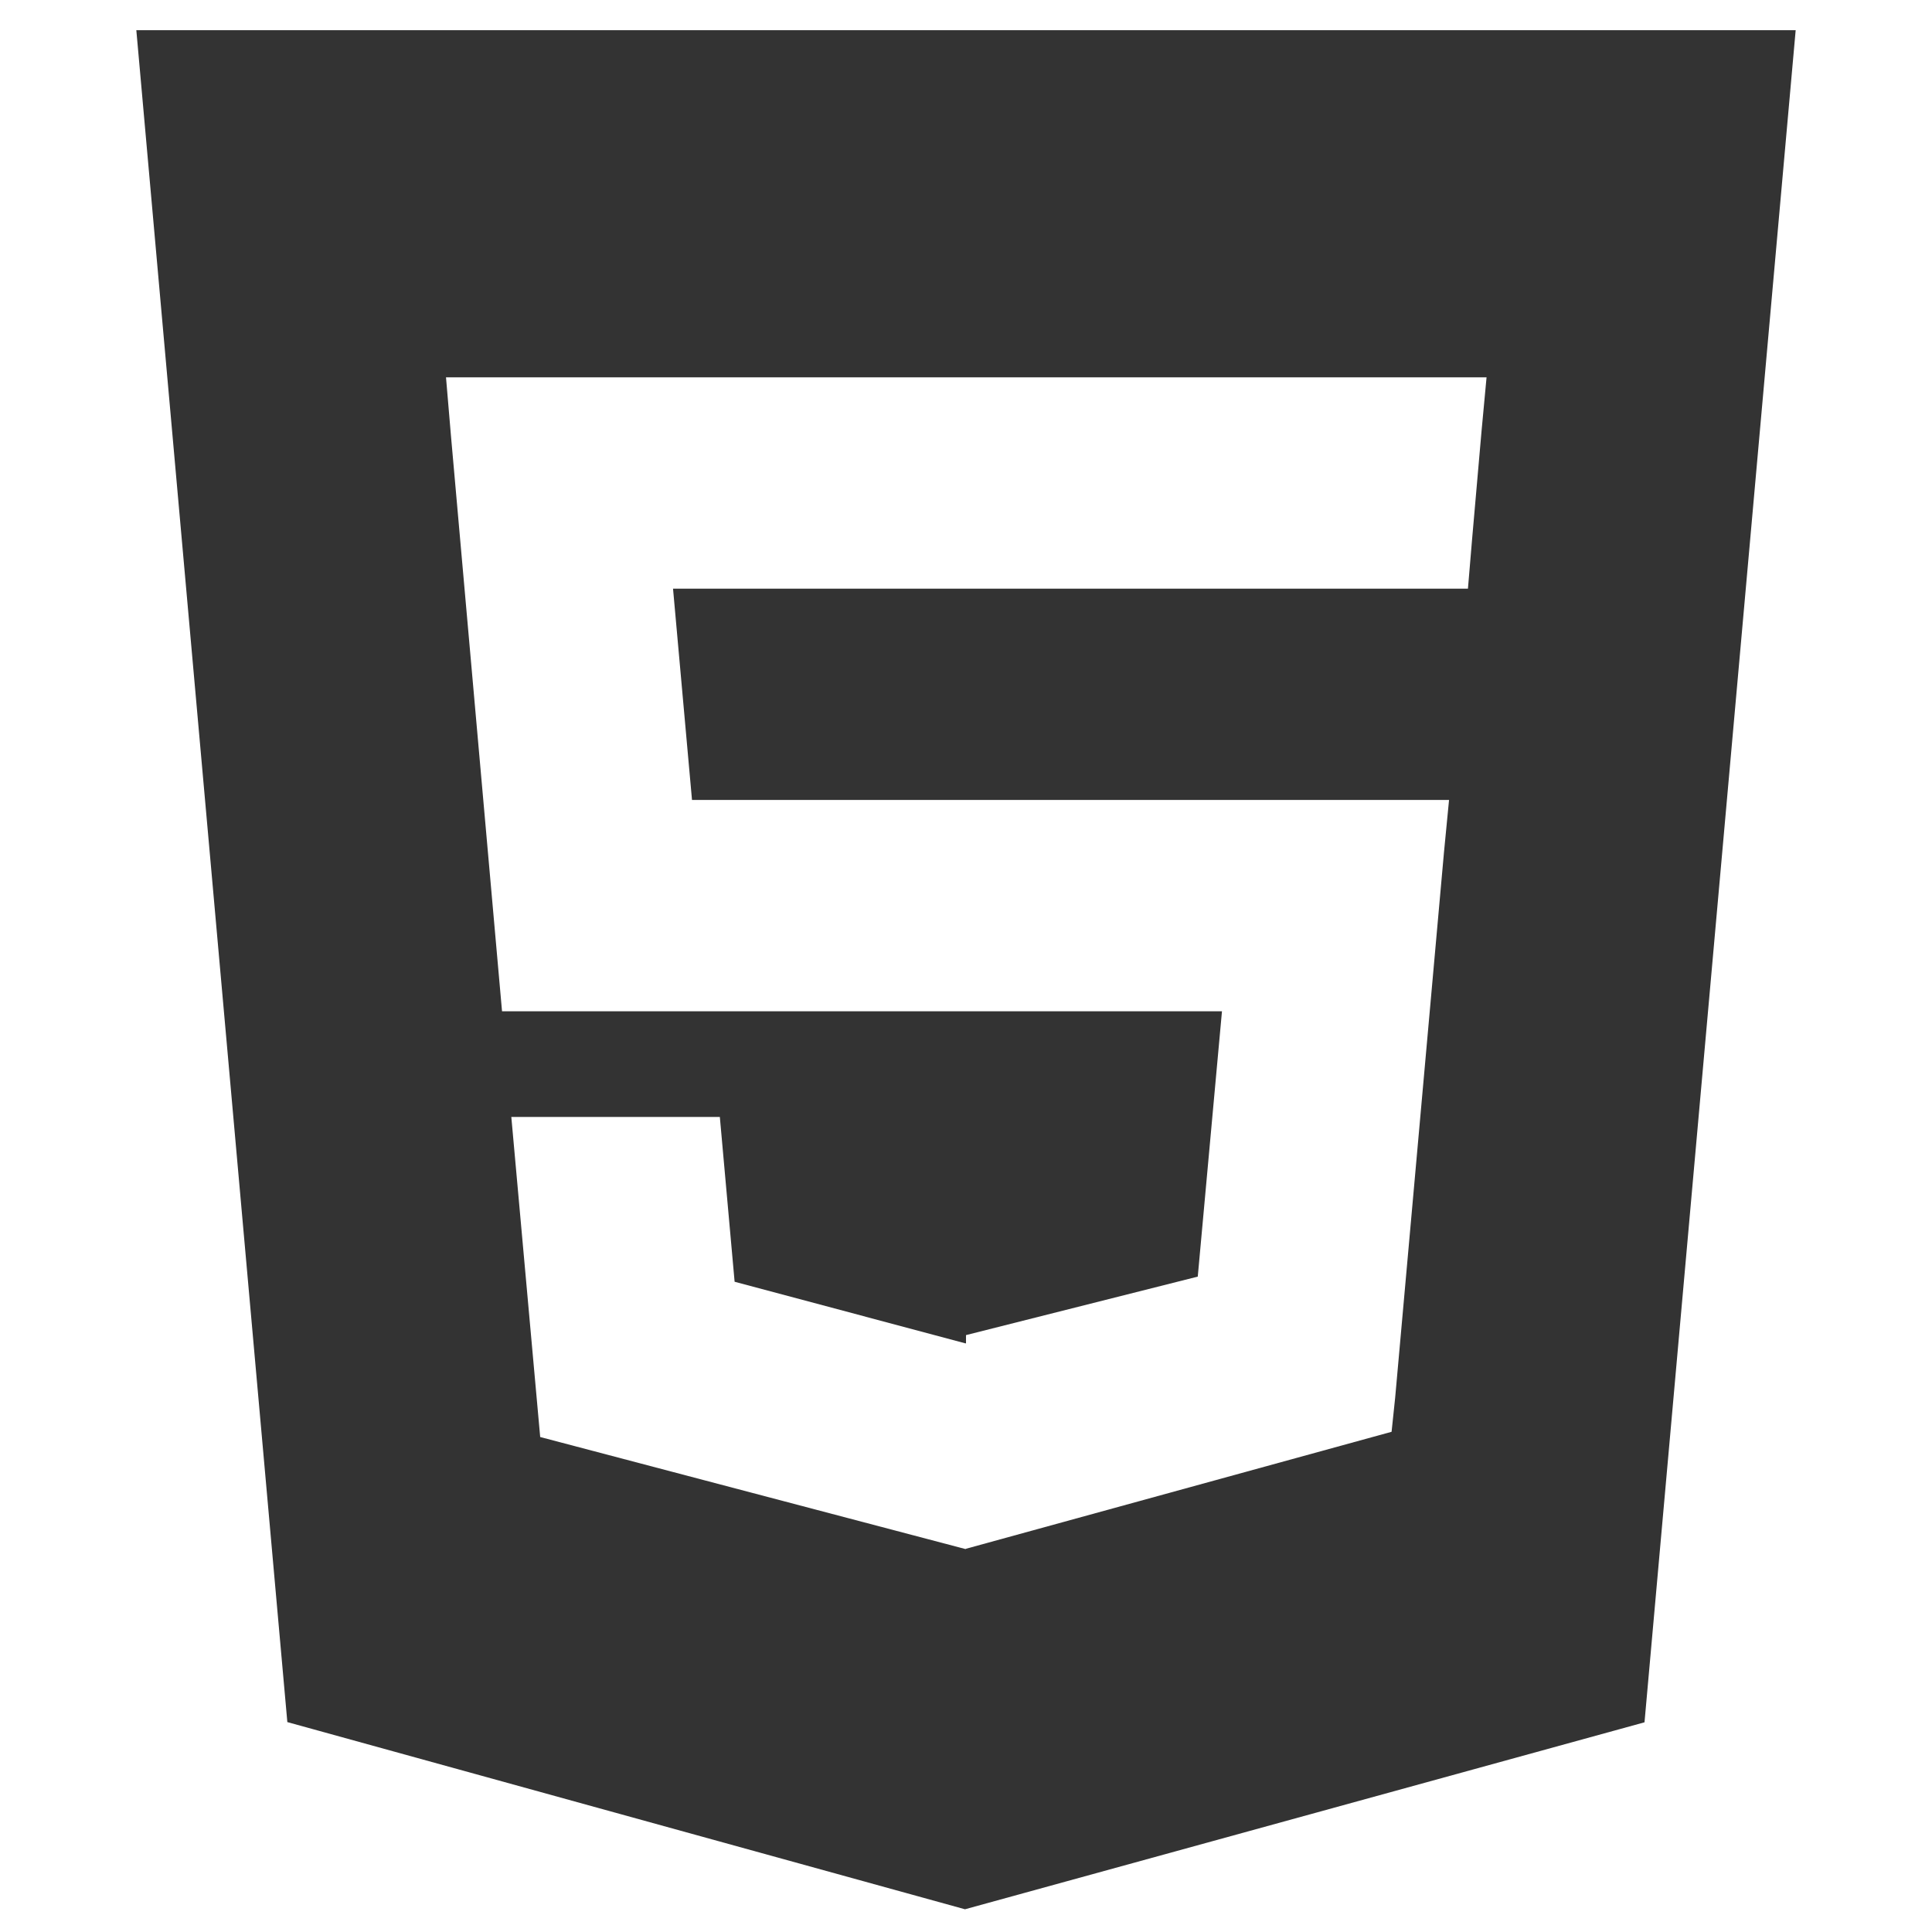
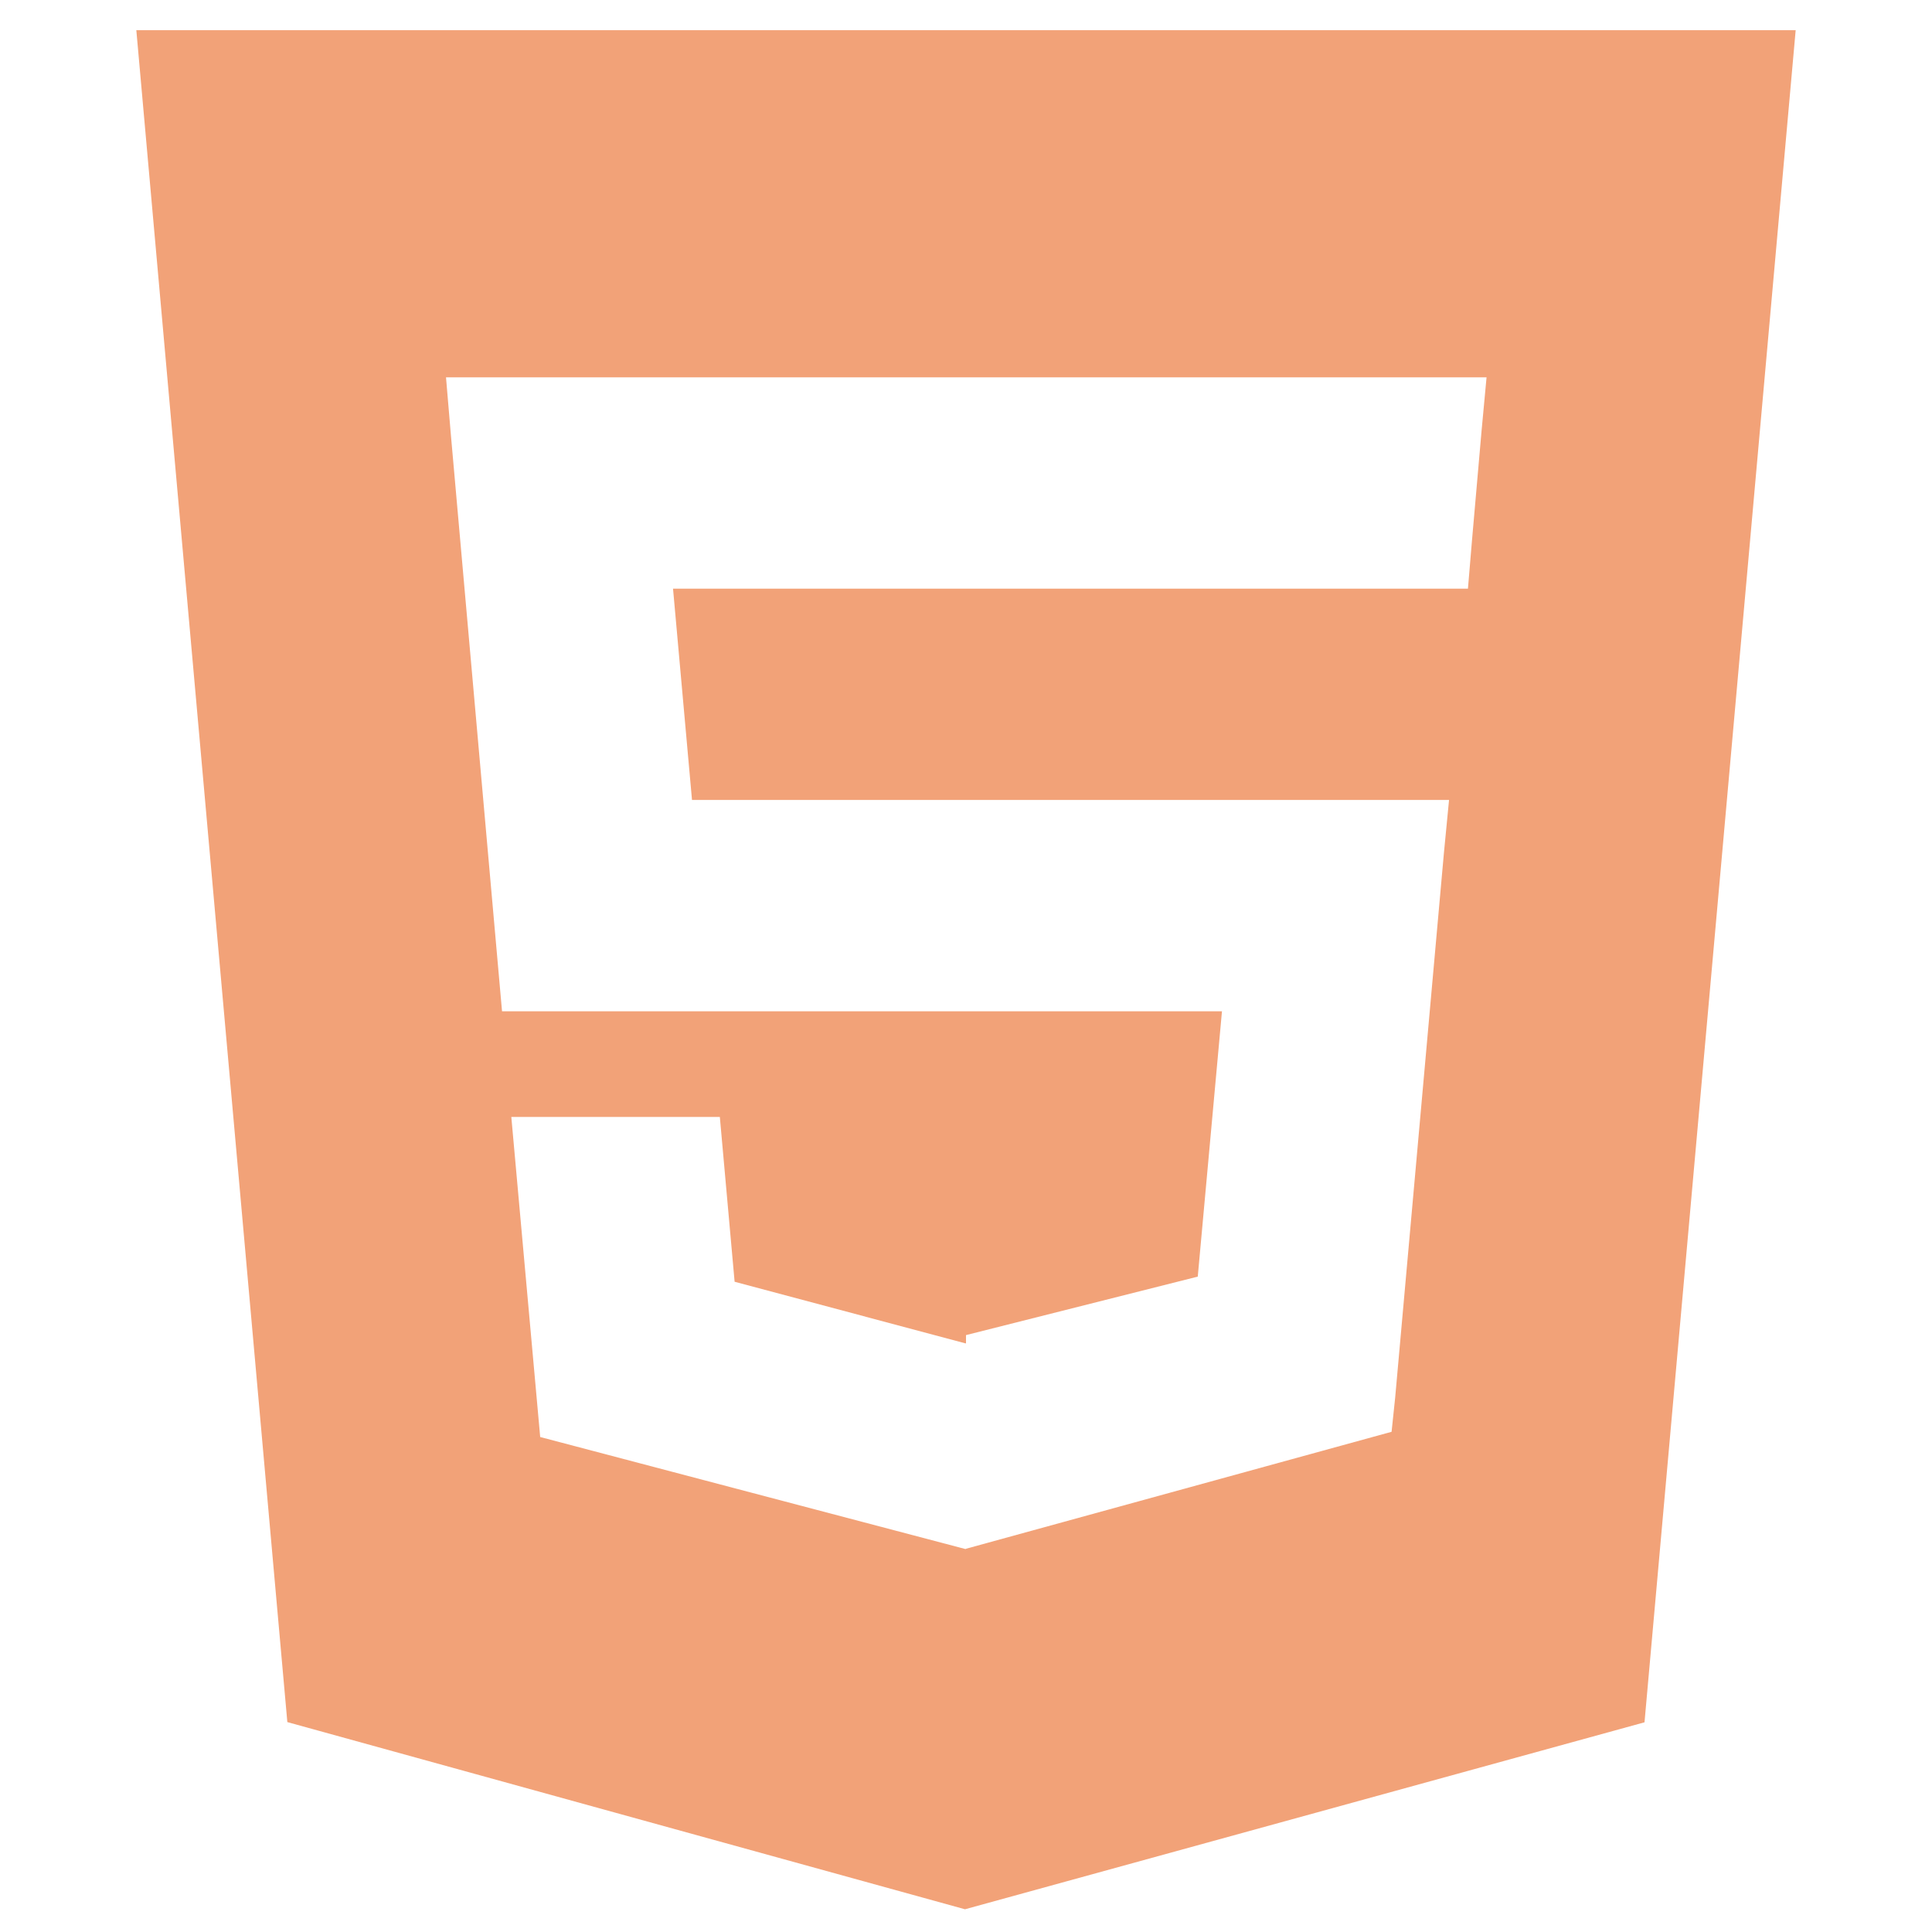
<svg xmlns="http://www.w3.org/2000/svg" viewBox="0 0 128 128">
-   <path fill="#333" d="M9.032 2l10.005 112.093 44.896 12.401 45.02-12.387 10.015-112.107h-109.936zm89.126 26.539l-.627 7.172-.276 3.289h-52.665l1.257 14h50.156l-.336 3.471-3.233 36.119-.238 2.27-28.196 7.749v.002l-.034.018-28.177-7.423-1.913-21.206h13.815l.979 10.919 15.287 4.081h.043v-.546l15.355-3.875 1.604-17.579h-47.698l-3.383-38.117-.329-3.883h68.939l-.33 3.539z" />
+   <path fill="#f2a278" d="M9.032 2l10.005 112.093 44.896 12.401 45.02-12.387 10.015-112.107h-109.936zm89.126 26.539l-.627 7.172-.276 3.289h-52.665l1.257 14h50.156l-.336 3.471-3.233 36.119-.238 2.27-28.196 7.749v.002l-.034.018-28.177-7.423-1.913-21.206h13.815l.979 10.919 15.287 4.081h.043v-.546l15.355-3.875 1.604-17.579h-47.698l-3.383-38.117-.329-3.883h68.939l-.33 3.539z" />
</svg>
